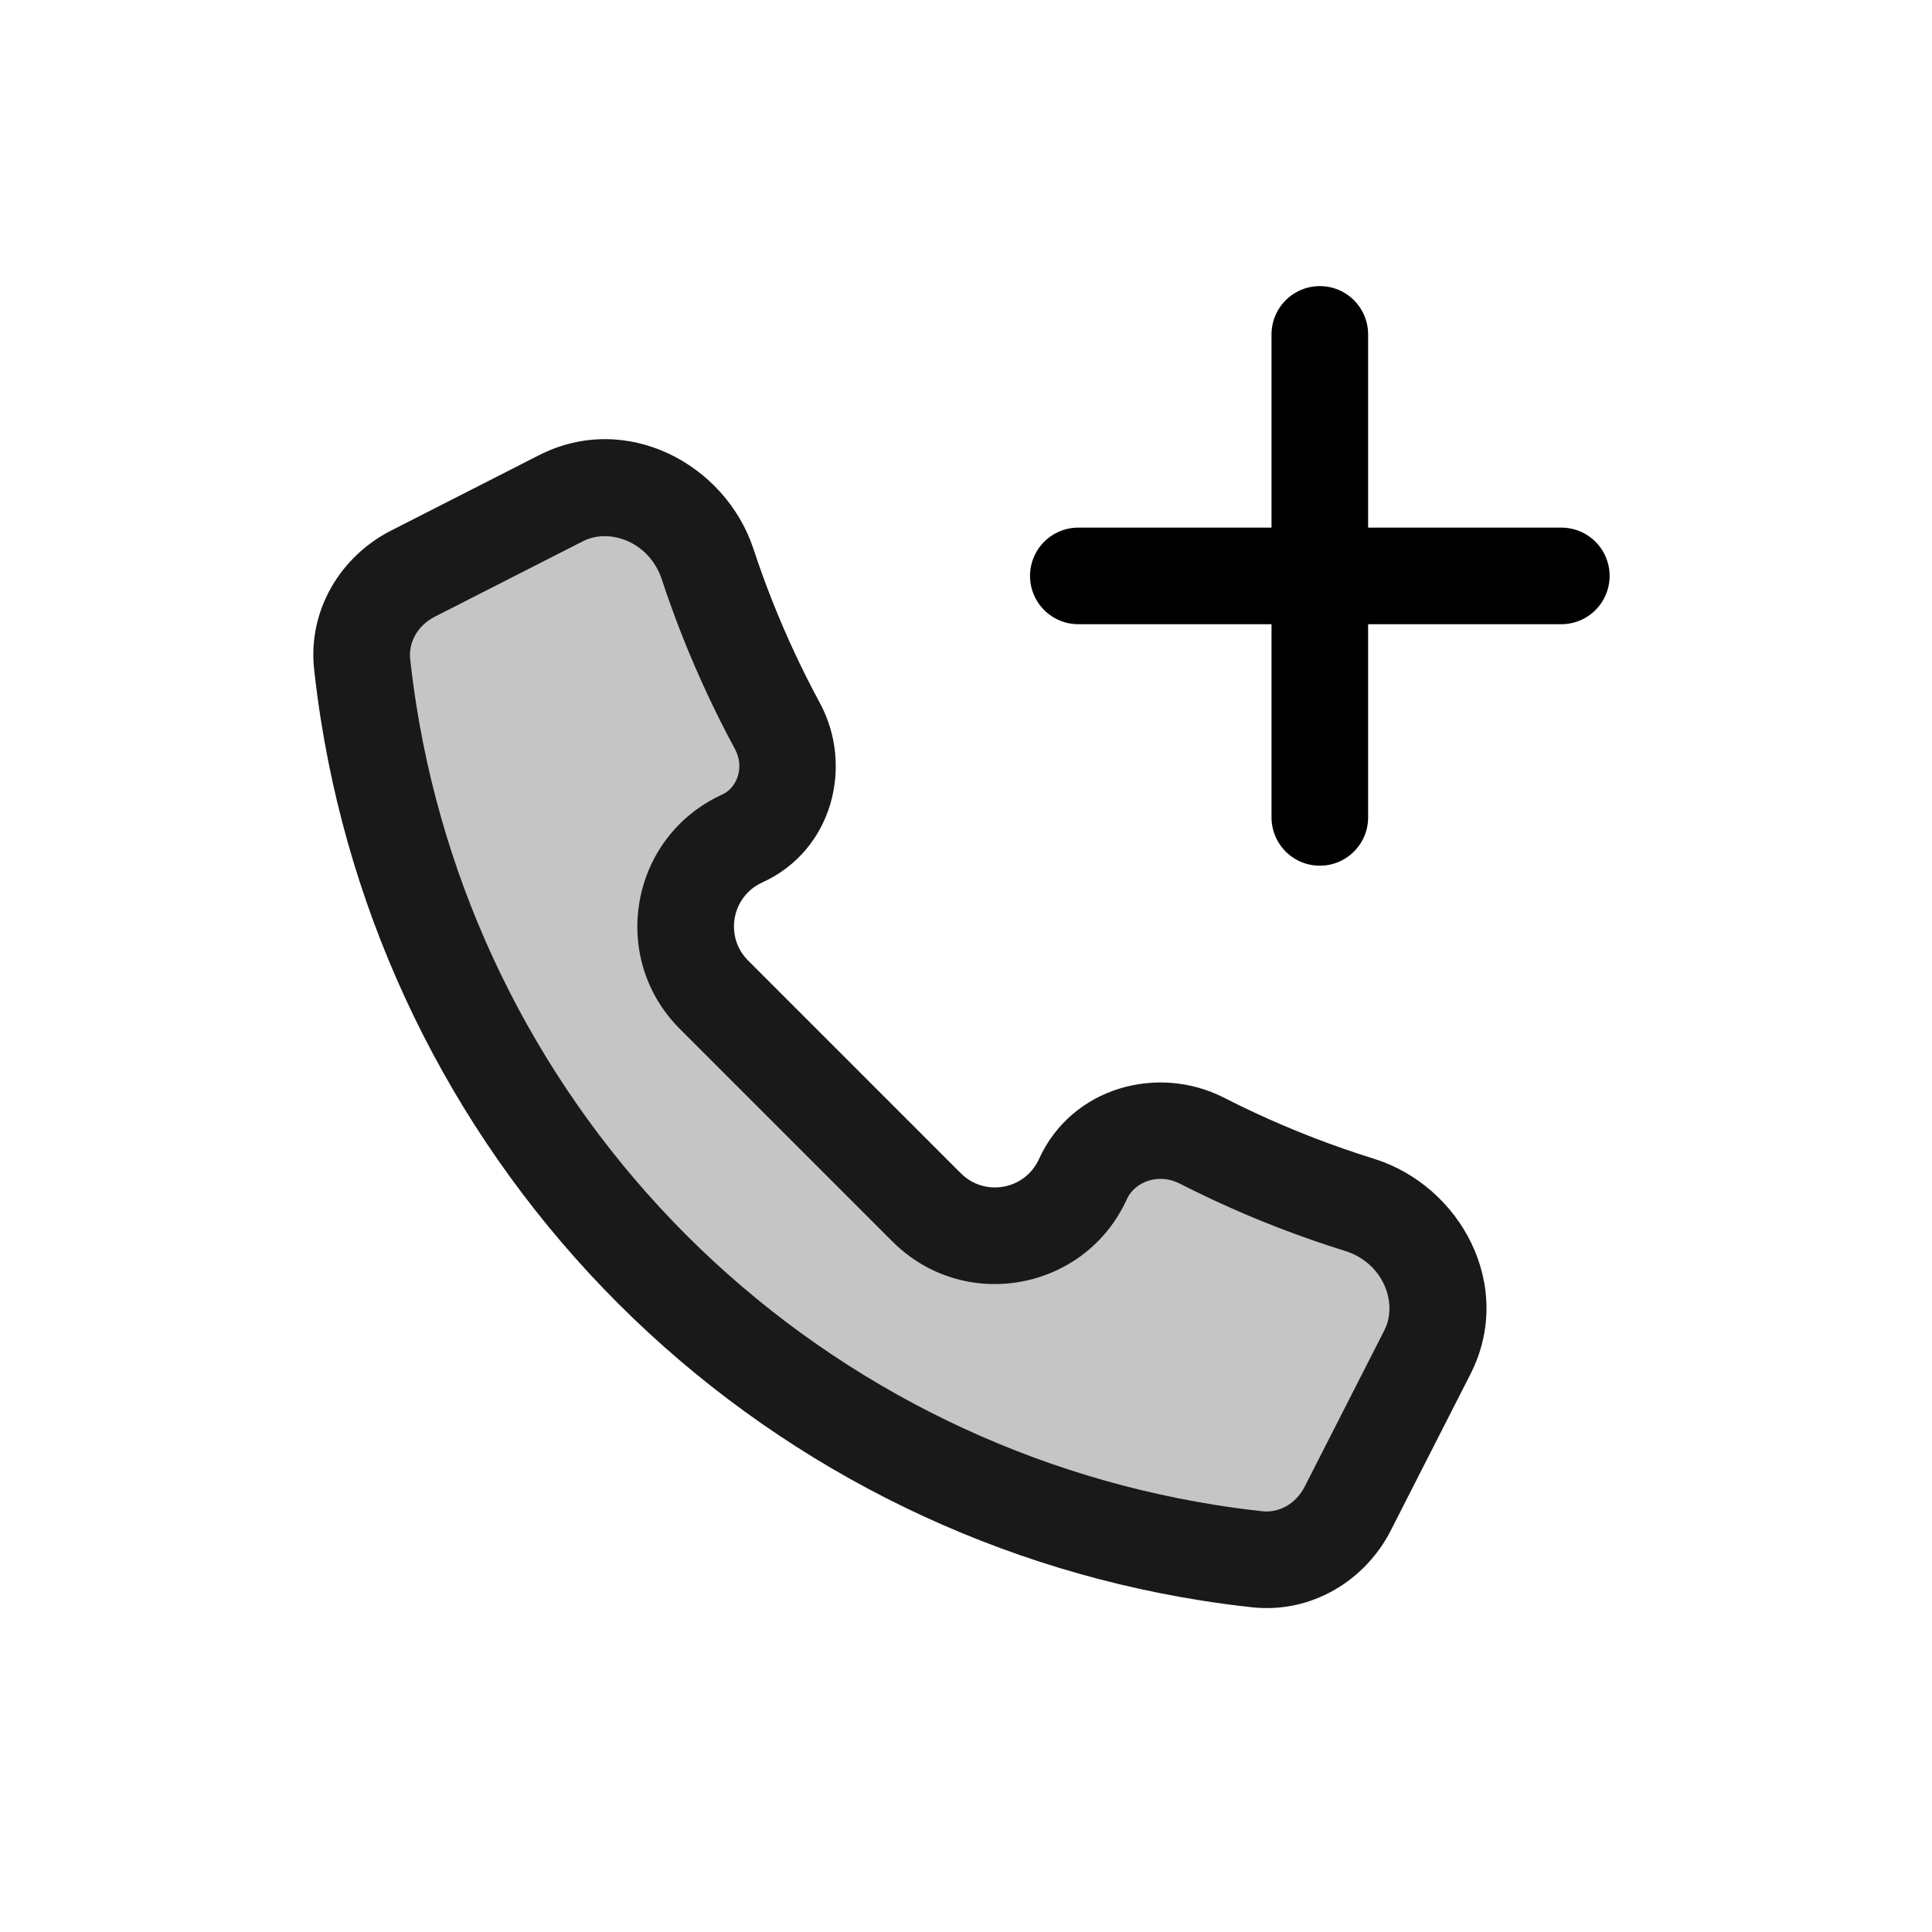
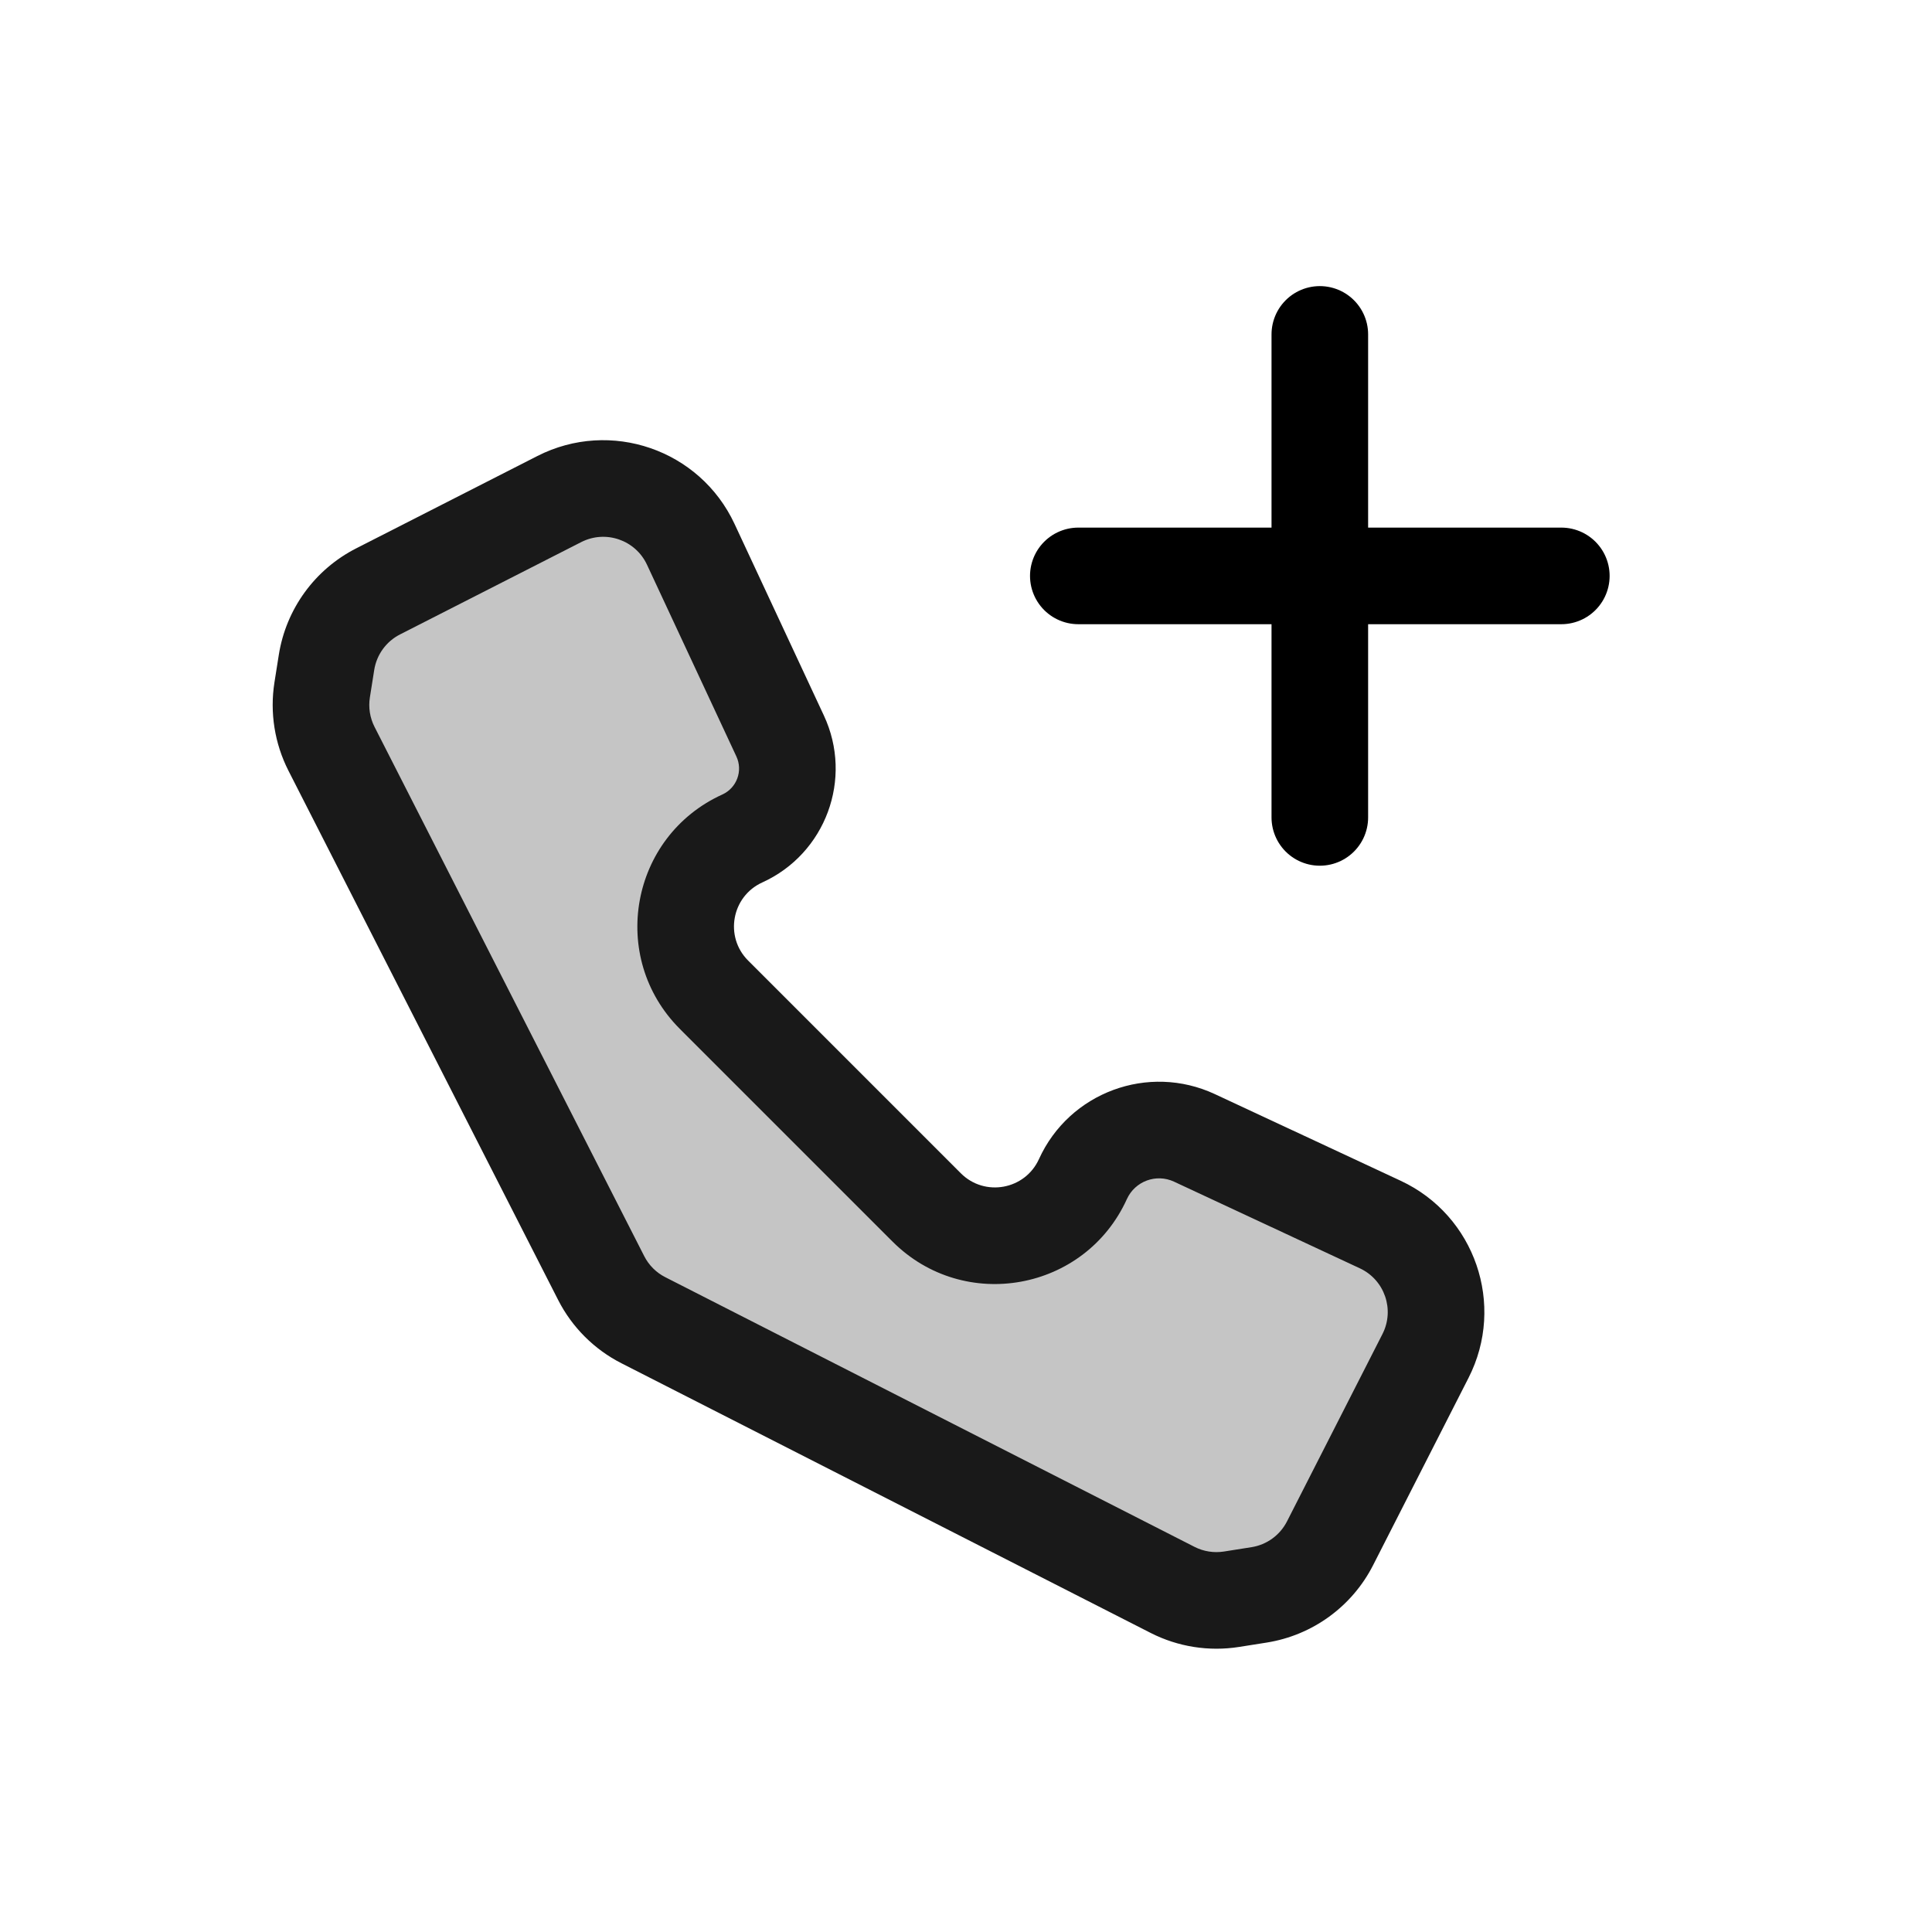
<svg viewBox="0 0 80 80" fill="none">
  <g opacity="0.9">
-     <path fill-rule="evenodd" clip-rule="evenodd" d="M55.807 62.466C55.094 63.866 53.624 64.736 52.061 64.566C51.39 64.493 50.719 64.403 50.049 64.297C41.321 62.915 33.254 58.805 27.005 52.556C20.757 46.307 16.646 38.24 15.264 29.512C15.158 28.843 15.069 28.172 14.995 27.501C14.825 25.939 15.695 24.469 17.096 23.755L23.225 20.632C25.597 19.423 28.467 20.833 29.302 23.362C29.808 24.895 30.405 26.404 31.093 27.88C31.438 28.62 31.804 29.347 32.19 30.062C33.105 31.754 32.488 33.924 30.737 34.72C28.195 35.875 27.589 39.215 29.564 41.19L29.725 41.351L38.211 49.836L38.372 49.997C40.347 51.972 43.686 51.367 44.842 48.824C45.681 46.977 47.957 46.308 49.764 47.231C50.202 47.454 50.645 47.67 51.092 47.879C52.787 48.669 54.524 49.34 56.292 49.889C58.867 50.69 60.328 53.594 59.104 55.996L55.807 62.466Z" fill="currentColor" fill-opacity="0.25" />
-     <path d="M50.049 64.297L50.362 62.322L50.362 62.322L50.049 64.297ZM15.264 29.512L13.289 29.825L13.289 29.825L15.264 29.512ZM31.093 27.88L32.906 27.035L31.093 27.88ZM51.092 47.879L51.938 46.066L51.092 47.879ZM32.19 30.062L33.95 29.111L32.19 30.062ZM17.096 23.755L18.003 25.537L17.096 23.755ZM56.292 49.889L55.699 51.799L56.292 49.889ZM59.104 55.996L60.886 56.904L59.104 55.996ZM52.278 62.578C51.639 62.508 51 62.423 50.362 62.322L49.736 66.273C50.438 66.384 51.141 66.478 51.845 66.554L52.278 62.578ZM50.362 62.322C42.051 61.005 34.37 57.092 28.42 51.142L25.591 53.97C32.139 60.517 40.591 64.824 49.736 66.273L50.362 62.322ZM28.42 51.142C22.47 45.191 18.556 37.51 17.239 29.199L13.289 29.825C14.737 38.971 19.044 47.423 25.591 53.97L28.42 51.142ZM17.239 29.199C17.139 28.562 17.053 27.924 16.984 27.285L13.007 27.718C13.084 28.421 13.178 29.124 13.289 29.825L17.239 29.199ZM22.317 18.85L16.188 21.973L18.003 25.537L24.133 22.414L22.317 18.85ZM27.402 23.988C27.933 25.596 28.559 27.178 29.281 28.725L32.906 27.035C32.251 25.63 31.682 24.194 31.201 22.735L27.402 23.988ZM29.281 28.725C29.642 29.501 30.026 30.264 30.431 31.013L33.95 29.111C33.583 28.431 33.234 27.739 32.906 27.035L29.281 28.725ZM29.91 32.899C26.096 34.632 25.188 39.641 28.15 42.604L30.978 39.775C29.991 38.788 30.294 37.118 31.565 36.54L29.91 32.899ZM28.15 42.604L28.311 42.765L31.14 39.937L30.978 39.775L28.15 42.604ZM28.311 42.765L36.796 51.25L39.625 48.422L31.14 39.937L28.311 42.765ZM36.796 51.25L36.958 51.411L39.786 48.583L39.625 48.422L36.796 51.25ZM36.958 51.411C39.92 54.374 44.929 53.465 46.662 49.652L43.021 47.996C42.443 49.268 40.773 49.57 39.786 48.583L36.958 51.411ZM48.855 49.012C49.314 49.246 49.778 49.473 50.247 49.692L51.938 46.066C51.512 45.868 51.091 45.662 50.674 45.449L48.855 49.012ZM50.247 49.692C52.023 50.52 53.845 51.223 55.699 51.799L56.886 47.979C55.203 47.456 53.55 46.818 51.938 46.066L50.247 49.692ZM57.589 63.374L60.886 56.904L57.322 55.088L54.025 61.558L57.589 63.374ZM30.431 31.013C30.851 31.79 30.5 32.63 29.91 32.899L31.565 36.54C34.476 35.217 35.358 31.718 33.95 29.111L30.431 31.013ZM46.662 49.652C46.981 48.952 47.953 48.551 48.855 49.012L50.674 45.449C47.961 44.065 44.382 45.002 43.021 47.996L46.662 49.652ZM16.984 27.285C16.911 26.618 17.278 25.907 18.003 25.537L16.188 21.973C14.112 23.031 12.739 25.259 13.007 27.718L16.984 27.285ZM55.699 51.799C57.265 52.286 57.903 53.949 57.322 55.088L60.886 56.904C62.753 53.239 60.468 49.093 56.886 47.979L55.699 51.799ZM24.133 22.414C25.259 21.84 26.896 22.454 27.402 23.988L31.201 22.735C30.039 19.212 25.935 17.007 22.317 18.85L24.133 22.414ZM51.845 66.554C54.303 66.822 56.532 65.45 57.589 63.374L54.025 61.558C53.656 62.283 52.944 62.651 52.278 62.578L51.845 66.554Z" fill="currentColor" />
+     <path fill-rule="evenodd" clip-rule="evenodd" d="M59.027 56.147C60.055 54.129 59.205 51.662 57.154 50.705L49.46 47.117C47.714 46.303 45.639 47.07 44.842 48.824C43.686 51.366 40.347 51.972 38.372 49.997L38.211 49.836L29.725 41.35L29.564 41.189C27.589 39.214 28.195 35.875 30.737 34.719C32.348 33.987 33.053 32.081 32.305 30.477L28.602 22.538C27.646 20.486 25.178 19.637 23.161 20.664L15.655 24.489C14.515 25.07 13.721 26.162 13.521 27.427L13.34 28.565C13.208 29.399 13.344 30.254 13.727 31.007L24.893 52.92C25.276 53.673 25.888 54.285 26.641 54.669L48.554 65.834C49.307 66.218 50.162 66.353 50.996 66.221L52.136 66.04C53.4 65.84 54.492 65.046 55.074 63.905L59.027 56.147Z" fill="currentColor" fill-opacity="0.25" />
+     <path d="M52.136 66.04L51.823 64.065L52.136 66.04ZM55.074 63.905L56.856 64.813L55.074 63.905ZM50.996 66.221L51.309 68.196L50.996 66.221ZM28.602 22.538L26.79 23.383L28.602 22.538ZM24.893 52.92L23.111 53.828L24.893 52.92ZM57.154 50.705L56.308 52.518L57.154 50.705ZM48.614 48.93L56.308 52.518L57.999 48.893L50.305 45.305L48.614 48.93ZM36.958 51.411C39.92 54.373 44.929 53.465 46.662 49.651L43.021 47.996C42.443 49.267 40.773 49.57 39.786 48.583L36.958 51.411ZM36.796 51.25L36.958 51.411L39.786 48.583L39.625 48.422L36.796 51.25ZM28.311 42.765L36.796 51.25L39.625 48.422L31.14 39.936L28.311 42.765ZM28.15 42.603L28.311 42.765L31.14 39.936L30.978 39.775L28.15 42.603ZM29.91 32.899C26.096 34.632 25.188 39.641 28.15 42.603L30.978 39.775C29.991 38.788 30.294 37.118 31.565 36.54L29.91 32.899ZM26.79 23.383L30.492 31.323L34.117 29.632L30.415 21.693L26.79 23.383ZM22.253 18.882L14.748 22.707L16.563 26.271L24.069 22.446L22.253 18.882ZM15.316 28.878L15.496 27.74L11.545 27.114L11.365 28.252L15.316 28.878ZM26.675 52.012L15.509 30.099L11.945 31.915L23.111 53.828L26.675 52.012ZM49.462 64.052L27.549 52.886L25.733 56.45L47.646 67.616L49.462 64.052ZM51.823 64.065L50.683 64.245L51.309 68.196L52.448 68.016L51.823 64.065ZM56.856 64.813L60.809 57.054L57.245 55.239L53.292 62.997L56.856 64.813ZM52.448 68.016C54.345 67.715 55.984 66.525 56.856 64.813L53.292 62.997C53.001 63.568 52.455 63.965 51.823 64.065L52.448 68.016ZM47.646 67.616C48.775 68.191 50.057 68.394 51.309 68.196L50.683 64.245C50.266 64.311 49.839 64.244 49.462 64.052L47.646 67.616ZM30.415 21.693C28.98 18.615 25.279 17.341 22.253 18.882L24.069 22.446C25.078 21.933 26.311 22.357 26.79 23.383L30.415 21.693ZM31.565 36.54C34.188 35.348 35.335 32.244 34.117 29.632L30.492 31.323C30.77 31.919 30.508 32.627 29.91 32.899L31.565 36.54ZM23.111 53.828C23.686 54.957 24.604 55.875 25.733 56.45L27.549 52.886C27.172 52.695 26.866 52.389 26.675 52.012L23.111 53.828ZM56.308 52.518C57.334 52.996 57.759 54.23 57.245 55.239L60.809 57.054C62.351 54.029 61.077 50.328 57.999 48.893L56.308 52.518ZM14.748 22.707C13.036 23.579 11.846 25.217 11.545 27.114L15.496 27.74C15.596 27.108 15.993 26.561 16.563 26.271L14.748 22.707ZM11.365 28.252C11.167 29.504 11.37 30.786 11.945 31.915L15.509 30.099C15.317 29.723 15.25 29.295 15.316 28.878L11.365 28.252ZM50.305 45.305C47.551 44.021 44.278 45.23 43.021 47.996L46.662 49.651C46.999 48.91 47.876 48.586 48.614 48.93L50.305 45.305Z" fill="currentColor" />
  </g>
  <path d="M44.651 23.847L53.742 23.847L55.56 23.847L64.651 23.847" stroke="currentColor" stroke-width="4" stroke-linecap="round" stroke-linejoin="round" />
  <path d="M54.651 13.847L54.651 22.938L54.651 24.756L54.651 33.847" stroke="currentColor" stroke-width="4" stroke-linecap="round" stroke-linejoin="round" />
</svg>
